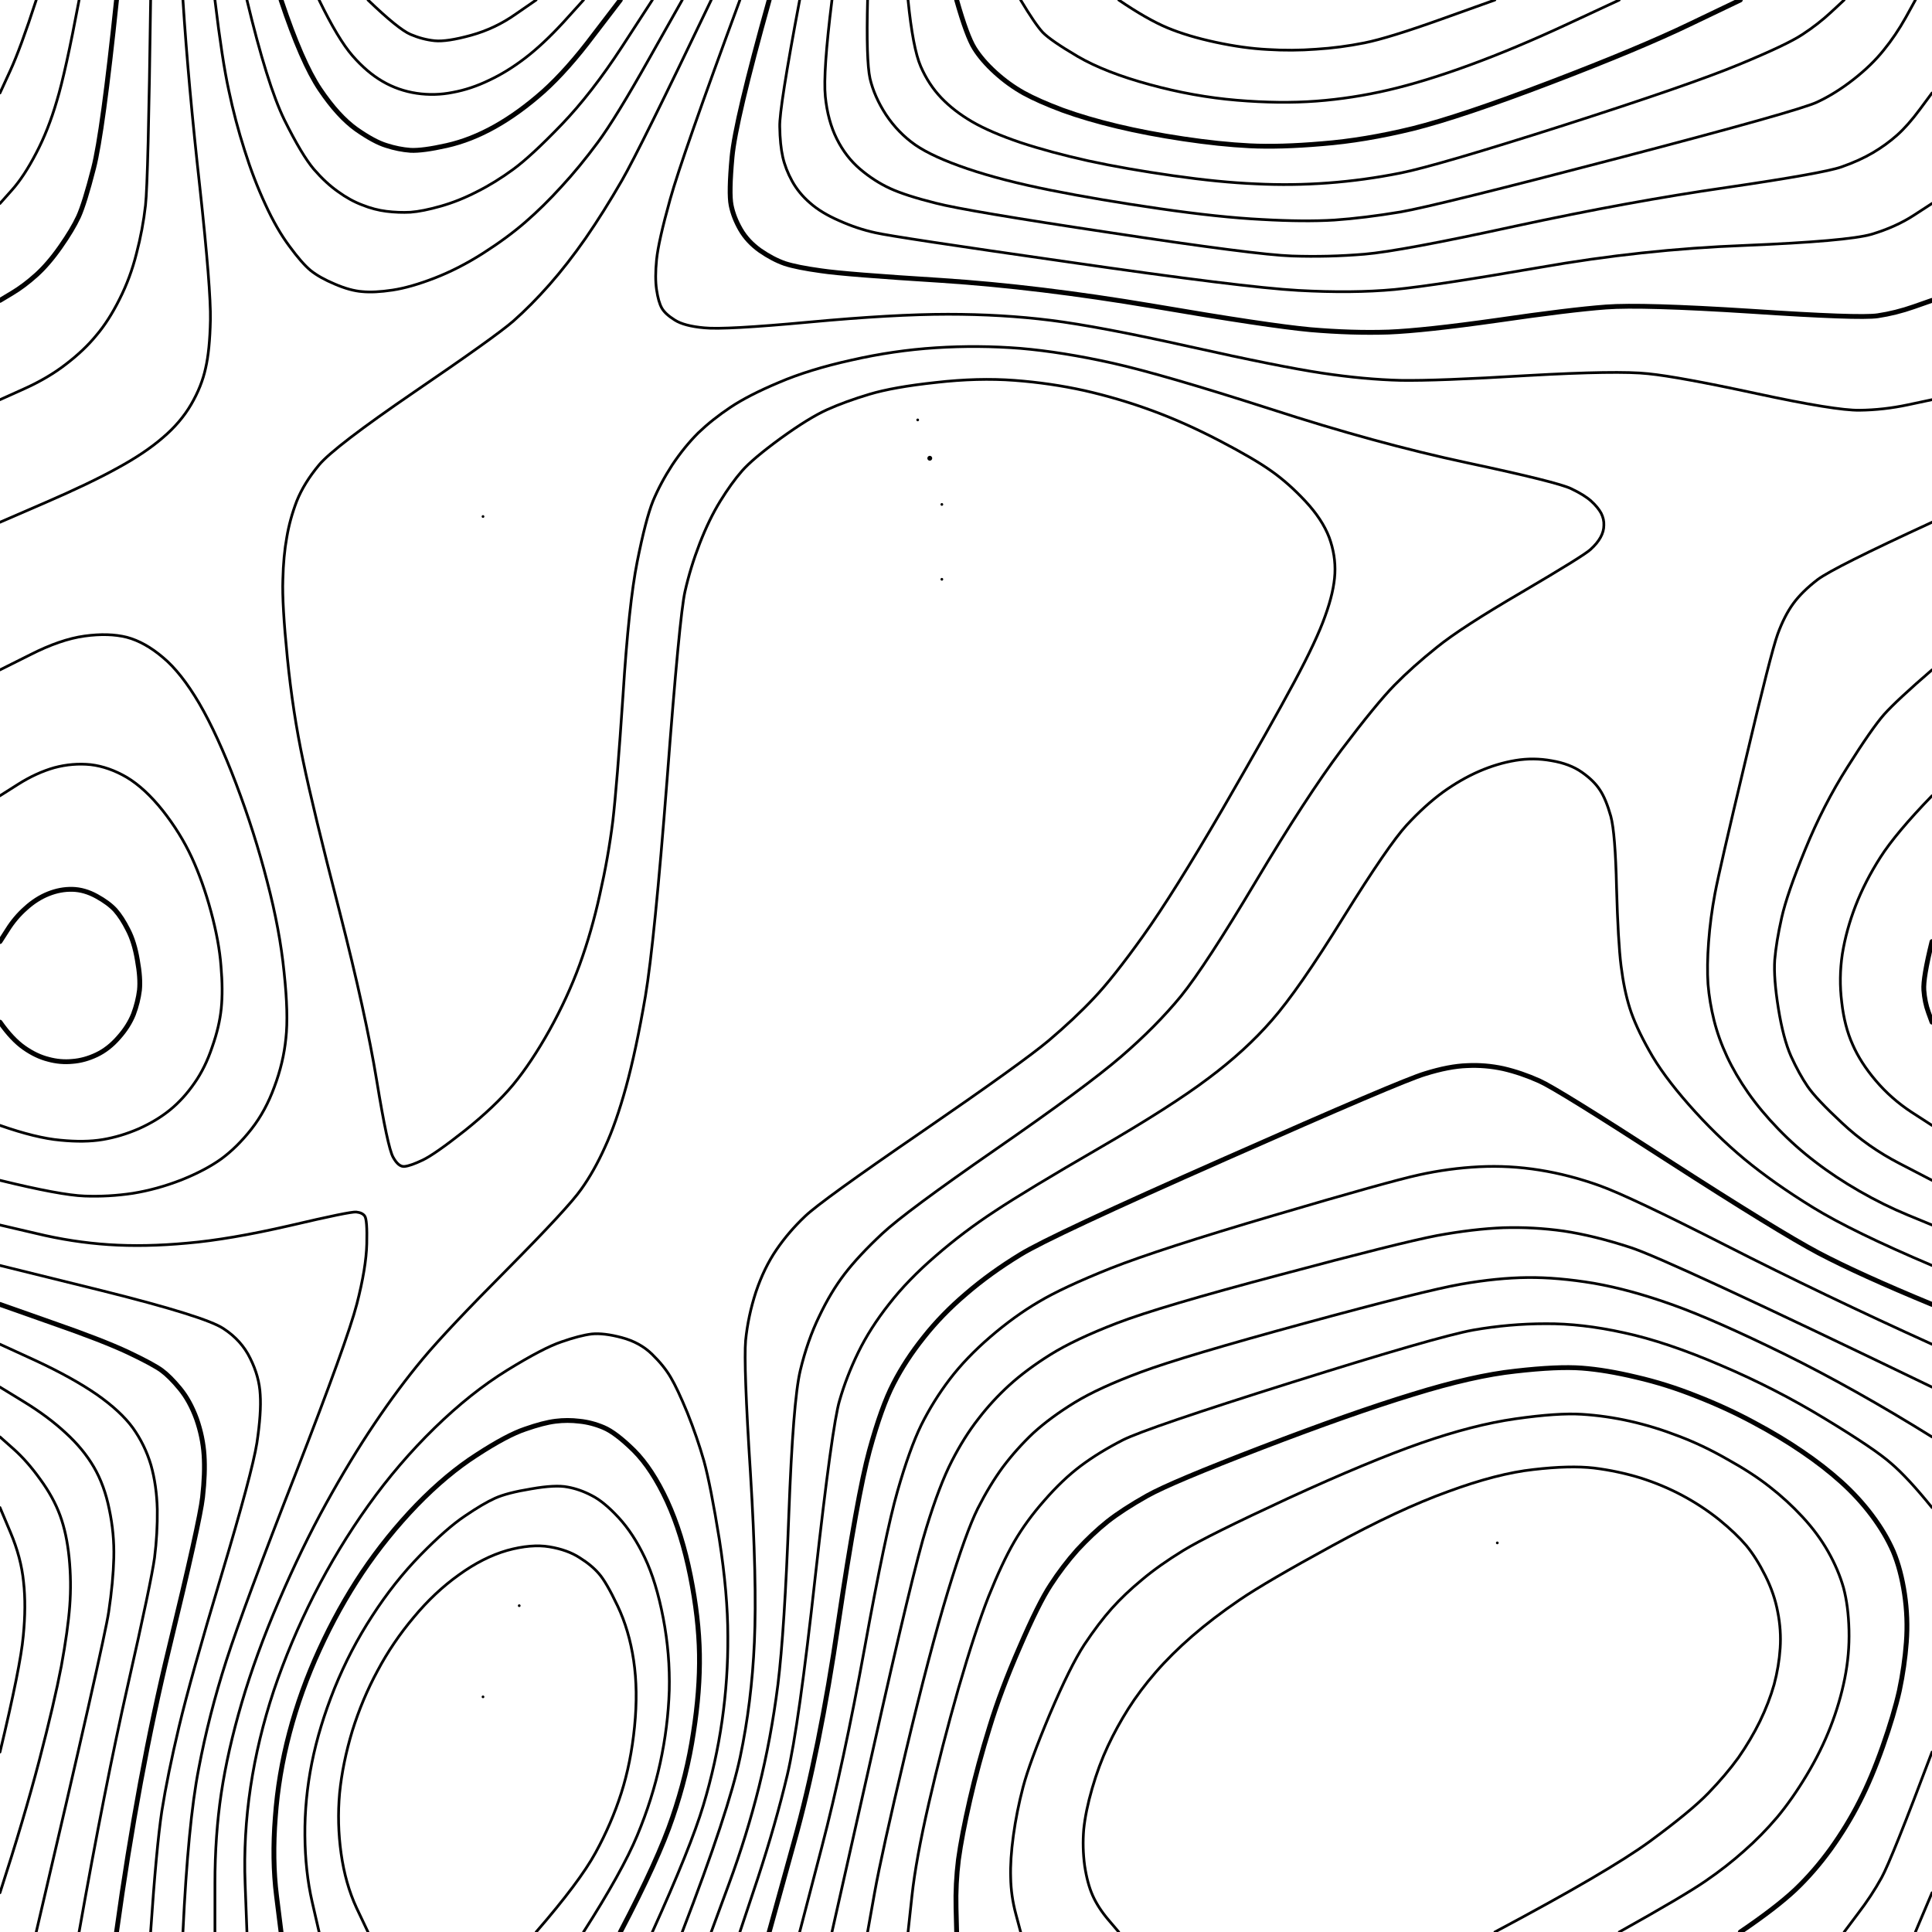
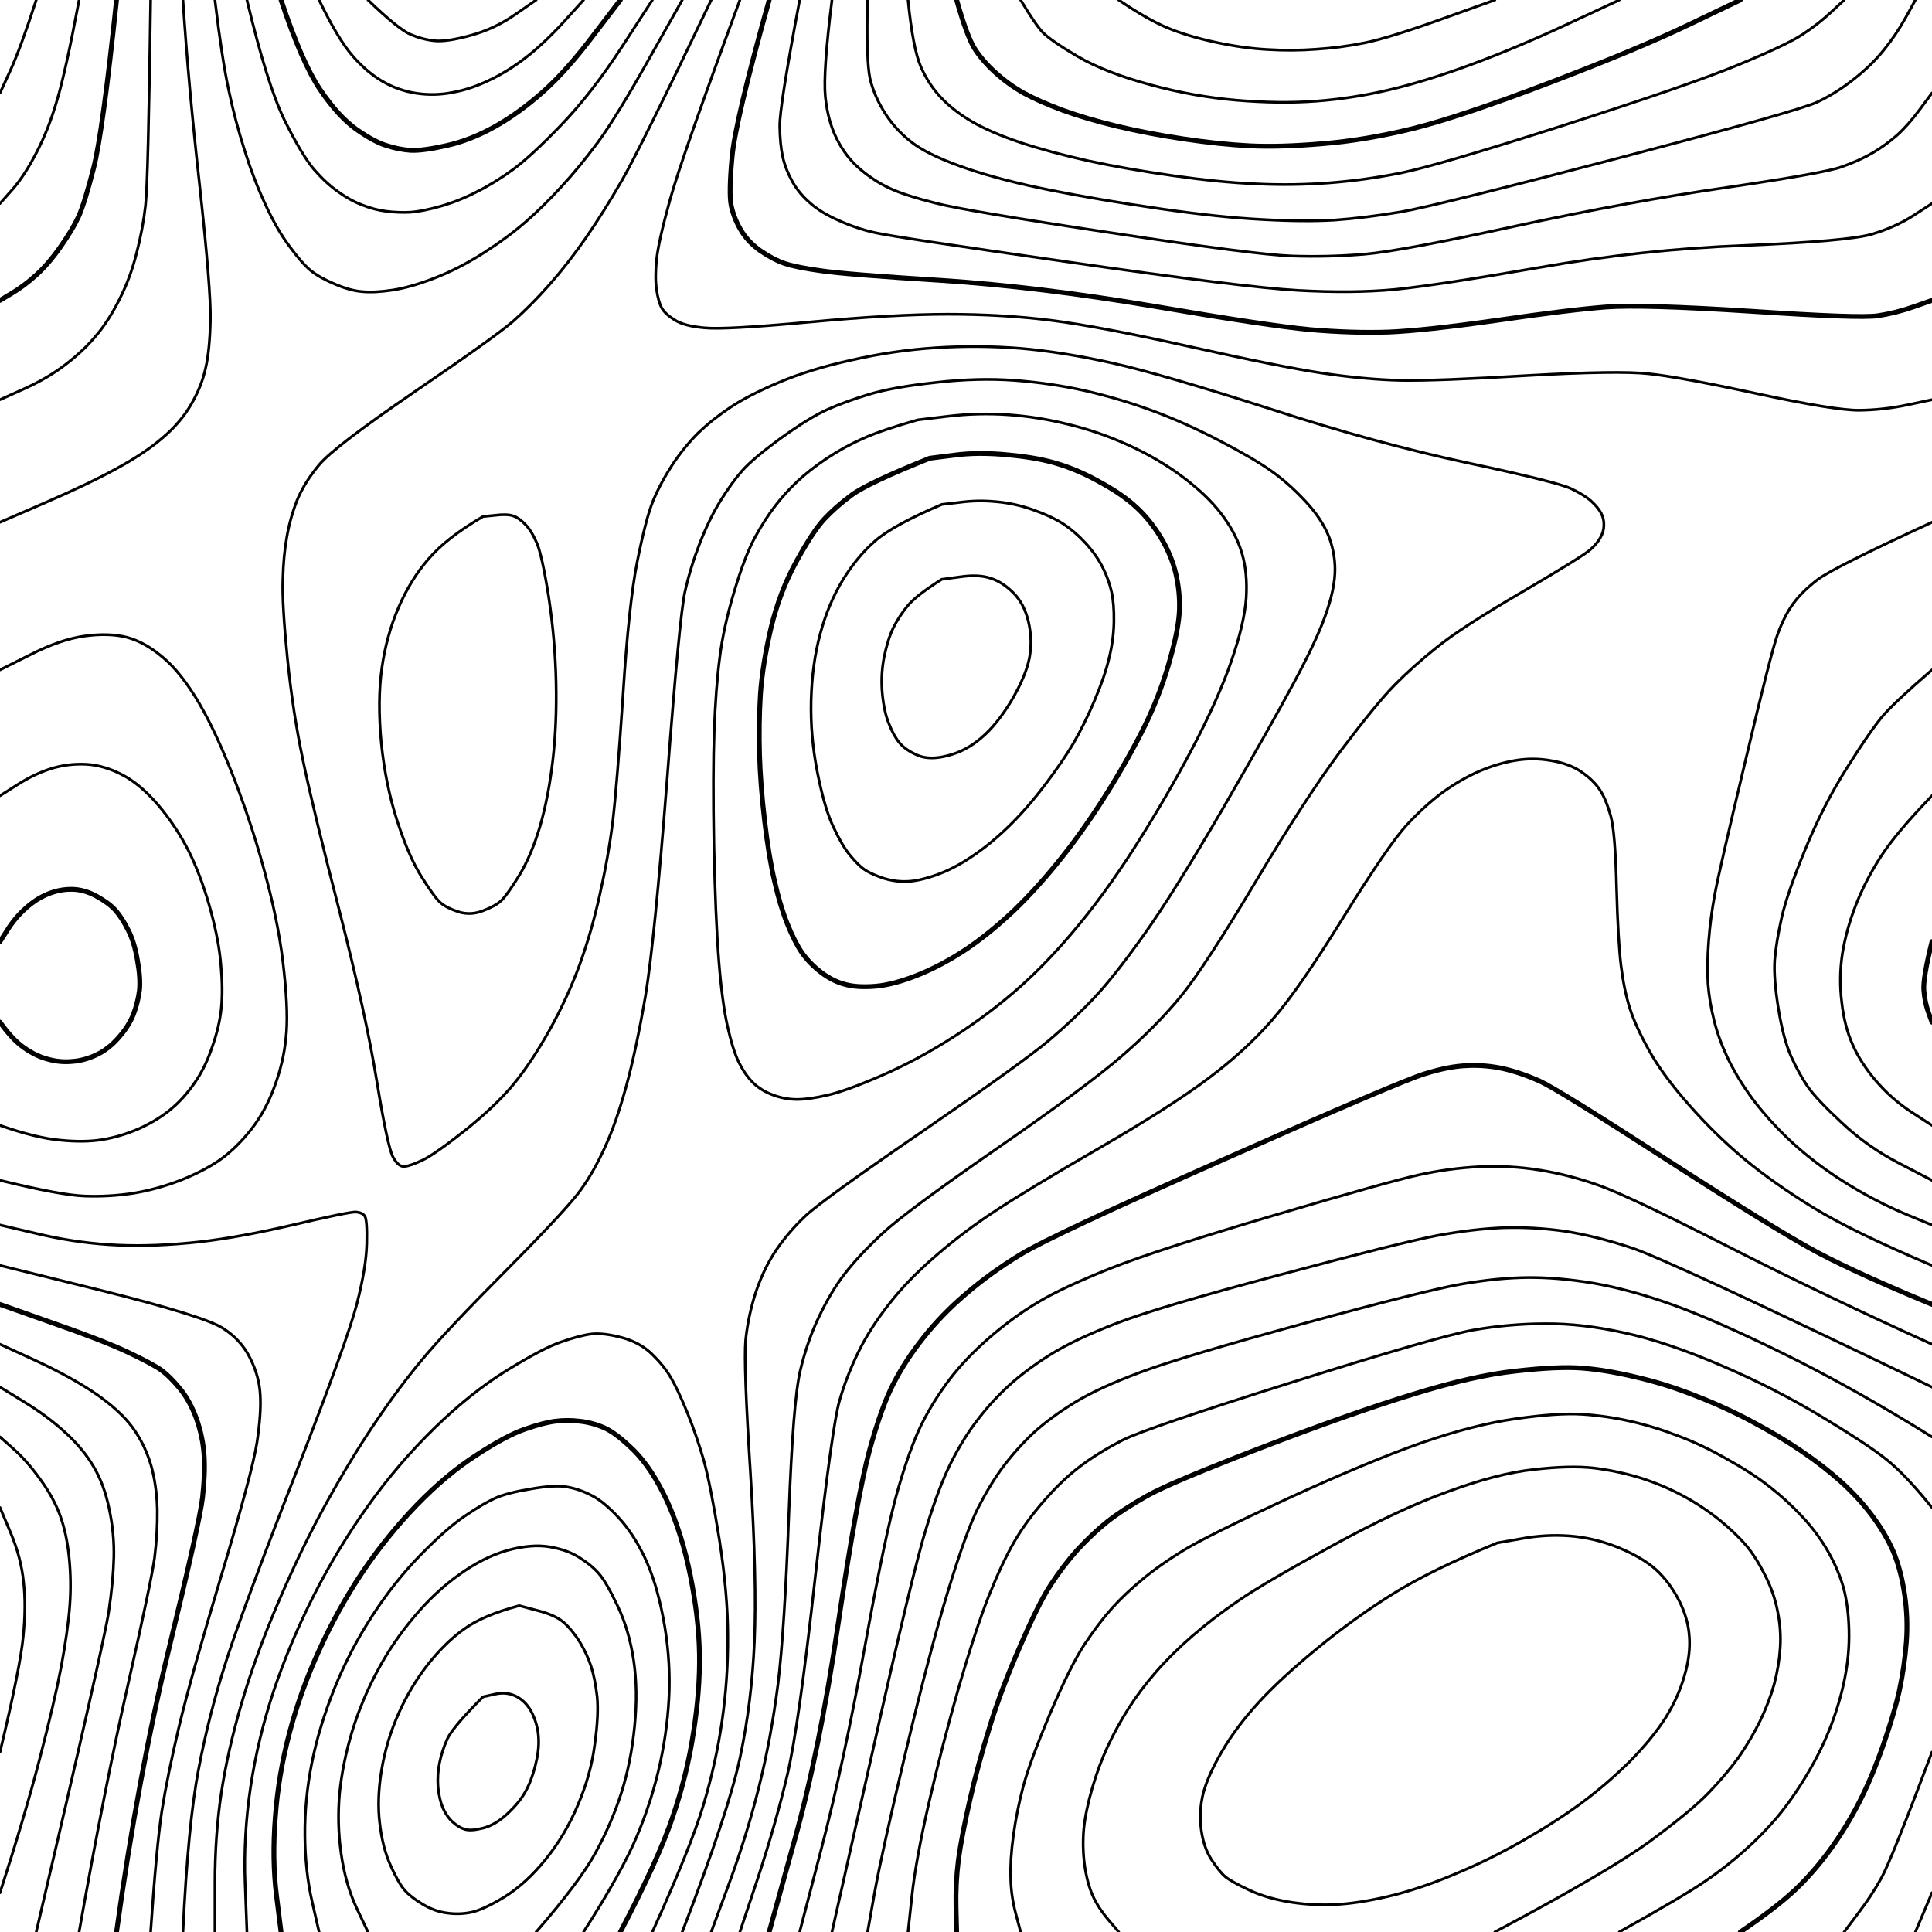
<svg xmlns="http://www.w3.org/2000/svg" viewBox="0 0 640 640" preserveAspectRatio="none">
  <g fill="none" stroke="#000" stroke-linecap="round" stroke-linejoin="round">
-     <path d="M160.0 562.1L160.0 562.1" stroke-width="0.9" />
-     <path d="M172.0 531.9L172.0 531.9" stroke-width="0.9" />
+     <path d="M160.0 562.1Q150.1 572.0 148.2 576.0Q146.4 580.0 145.6 584.0Q144.8 588.0 145.1 592.0Q145.5 596.0 146.7 598.9Q148.0 601.8 150.0 603.6Q152.0 605.4 154.0 606.0Q156.0 606.6 160.0 605.6Q164.0 604.6 168.0 600.9Q172.0 597.2 174.0 593.6Q176.0 590.1 177.3 585.0Q178.6 580.0 178.4 576.0Q178.3 572.0 176.5 568.0Q174.7 564.0 171.3 562.1Q168.0 560.3 164.0 561.2L160.0 562.1" stroke-width="0.9" />
+     <path d="M172.0 531.9Q160.0 535.1 153.8 539.6Q147.6 544.0 141.8 551.3Q136.0 558.7 132.0 567.7Q128.0 576.7 126.4 586.4Q124.8 596.0 125.8 604.0Q126.7 612.0 129.4 618.0Q132.1 624.0 134.1 626.2Q136.0 628.4 140.0 630.8Q144.0 633.2 148.0 633.7Q152.0 634.3 156.0 633.5Q160.0 632.7 167.1 628.4Q174.2 624.0 180.7 616.0Q187.2 608.0 191.4 598.0Q195.7 588.0 197.0 578.0Q198.4 568.0 197.8 562.0Q197.1 556.0 195.8 552.0Q194.5 548.0 192.1 544.0Q189.6 540.0 186.8 537.5Q184.0 535.0 178.0 533.5L172.0 531.9" stroke-width="0.9" />
    <path d="M121.9 0.0Q132.0 9.7 136.0 11.4Q140.0 13.1 144.0 13.5Q148.0 13.9 156.0 11.7Q164.0 9.5 170.8 4.7L177.6 0.0" stroke-width="0.9" />
-     <path d="M312.0 191.9L312.0 191.9" stroke-width="0.9" />
+     <path d="M312.0 191.9Q304.0 196.9 300.9 200.4Q297.9 204.0 295.9 208.0Q294.0 212.0 292.8 218.0Q291.7 224.0 292.3 230.0Q292.9 236.0 294.5 239.8Q296.0 243.7 298.0 246.1Q300.0 248.5 304.0 250.2Q308.0 251.9 314.0 250.3Q320.0 248.8 325.1 244.4Q330.3 240.0 335.1 232.0Q339.8 224.0 341.0 218.0Q342.1 212.0 340.7 206.0Q339.3 200.0 335.7 196.4Q332.0 192.7 328.0 191.5Q324.0 190.2 318.0 191.1L312.0 191.9" stroke-width="0.9" />
    <path d="M177.6 640.0Q192.0 623.4 197.3 613.7Q202.6 604.0 205.8 594.0Q209.0 584.0 210.2 572.0Q211.4 560.0 209.9 550.0Q208.4 540.0 204.6 532.0Q200.8 524.0 198.4 521.3Q196.0 518.5 192.0 516.0Q188.0 513.4 182.0 512.4Q176.0 511.4 168.0 513.6Q160.0 515.9 152.0 521.7Q144.0 527.4 137.1 535.7Q130.1 544.0 125.1 553.4Q120.0 562.8 116.7 573.4Q113.5 584.0 112.5 594.0Q111.6 604.0 113.0 614.0Q114.4 624.0 118.1 632.0L121.9 640.0" stroke-width="0.9" />
    <path d="M105.7 0.0Q112.0 13.0 116.8 18.5Q121.6 24.0 126.8 27.0Q132.0 30.0 138.0 30.9Q144.0 31.8 150.0 30.6Q156.0 29.5 162.0 26.6Q168.0 23.8 174.0 19.2Q180.0 14.6 186.7 7.3L193.3 0.0" stroke-width="0.9" />
-     <path d="M312.0 167.1L312.0 167.1" stroke-width="0.9" />
+     <path d="M312.0 167.1Q296.0 173.9 290.0 179.1Q284.0 184.3 279.2 192.1Q274.4 200.0 271.7 210.0Q269.0 220.0 268.7 232.0Q268.4 244.0 270.8 256.0Q273.2 268.0 276.1 274.0Q278.9 280.0 281.4 283.1Q284.0 286.3 286.0 287.8Q288.0 289.3 292.0 290.7Q296.0 292.1 300.0 292.0Q304.0 292.0 310.0 289.9Q316.0 287.8 322.0 283.7Q328.0 279.7 334.0 273.9Q340.0 268.1 346.0 260.2Q352.0 252.3 355.6 246.2Q359.2 240.0 362.6 232.0Q366.0 224.0 367.4 218.0Q368.9 212.0 369.0 206.0Q369.1 200.0 368.2 196.0Q367.3 192.0 365.3 188.0Q363.3 184.0 359.7 180.0Q356.0 176.0 352.0 173.4Q348.0 170.9 342.0 168.8Q336.0 166.7 330.0 166.2Q324.0 165.6 318.0 166.4L312.0 167.1" stroke-width="0.9" />
    <path d="M193.3 640.0Q206.1 620.0 211.1 608.0Q216.1 596.0 218.7 584.0Q221.3 572.0 221.7 560.0Q222.0 548.0 219.7 536.0Q217.4 524.0 213.6 516.0Q209.8 508.0 204.9 502.7Q200.0 497.4 196.0 495.4Q192.0 493.3 188.0 492.6Q184.0 491.8 176.0 493.2Q168.0 494.5 164.0 496.3Q160.0 498.1 154.0 502.2Q148.0 506.2 139.3 515.1Q130.6 524.0 123.3 535.3Q116.0 546.5 110.8 559.3Q105.7 572.0 103.3 584.0Q100.9 596.0 101.0 608.0Q101.1 620.0 103.4 630.0L105.7 640.0" stroke-width="0.9" />
    <path d="M93.1 0.0Q100.0 20.7 106.0 29.6Q112.0 38.5 118.0 42.8Q124.0 47.0 128.0 48.2Q132.0 49.5 136.0 49.8Q140.0 50.0 148.0 48.2Q156.0 46.4 164.0 41.9Q172.0 37.4 180.0 30.3Q188.0 23.1 196.7 11.5L205.5 0.0" stroke-width="1.6" />
-     <path d="M308.0 151.8L308.0 151.8" stroke-width="1.6" />
+     <path d="M308.0 151.8Q287.5 160.0 282.1 164.0Q276.7 168.0 273.0 172.0Q269.3 176.0 263.8 186.0Q258.3 196.0 255.4 208.0Q252.6 220.0 251.9 230.0Q251.3 240.0 251.6 250.0Q251.9 260.0 253.3 272.0Q254.7 284.0 256.6 292.0Q258.4 300.0 260.8 306.0Q263.2 312.0 265.6 315.5Q268.0 319.0 272.0 322.1Q276.0 325.1 280.0 326.1Q284.0 327.2 290.0 326.7Q296.0 326.2 304.0 323.0Q312.0 319.8 320.0 314.5Q328.0 309.1 336.0 301.5Q344.0 293.8 352.0 283.7Q360.0 273.6 367.9 260.8Q375.7 248.0 380.4 238.0Q385.0 228.0 387.7 218.0Q390.5 208.0 390.7 202.0Q390.9 196.0 389.5 190.0Q388.1 184.0 384.5 178.0Q380.8 172.0 376.4 168.0Q372.0 163.9 364.9 160.0Q357.9 156.0 350.9 153.8Q344.0 151.6 334.0 150.7Q324.0 149.7 316.0 150.8L308.0 151.8" stroke-width="1.6" />
    <path d="M0.0 338.6Q4.0 344.3 8.0 347.1Q12.0 349.9 16.0 350.9Q20.0 352.0 24.0 351.6Q28.0 351.3 32.0 349.4Q36.0 347.5 39.3 343.7Q42.6 340.0 44.2 336.0Q45.7 332.0 46.2 328.0Q46.6 324.0 45.5 318.0Q44.5 312.0 42.4 308.0Q40.4 304.0 38.2 301.5Q36.0 299.1 32.0 296.9Q28.0 294.7 24.0 294.6Q20.0 294.5 16.0 296.1Q12.0 297.7 8.5 300.9Q5.0 304.0 2.5 308.0L0.0 311.9" stroke-width="1.6" />
    <path d="M640.0 311.9Q637.0 324.0 637.3 328.0Q637.6 332.0 638.8 335.3L640.0 338.6" stroke-width="1.6" />
    <path d="M205.5 640.0Q218.1 616.0 222.8 602.0Q227.6 588.0 229.7 574.0Q231.9 560.0 231.7 548.0Q231.5 536.0 228.7 522.0Q225.9 508.0 221.0 497.3Q216.0 486.5 210.0 480.5Q204.0 474.6 200.0 472.9Q196.0 471.2 192.0 470.8Q188.0 470.3 184.0 470.8Q180.0 471.3 174.0 473.4Q168.0 475.4 158.0 481.9Q148.0 488.3 138.0 498.6Q128.0 509.0 120.0 520.9Q112.0 532.9 105.8 546.5Q99.6 560.0 95.9 574.0Q92.2 588.0 91.2 602.0Q90.1 616.0 91.6 628.0L93.1 640.0" stroke-width="1.6" />
    <path d="M81.8 0.0Q88.5 28.0 94.2 39.7Q100.0 51.4 104.0 56.1Q108.0 60.7 112.0 63.5Q116.0 66.4 120.0 67.9Q124.0 69.5 128.0 70.0Q132.0 70.5 136.0 70.3Q140.0 70.0 146.0 68.3Q152.0 66.6 158.0 63.5Q164.0 60.5 170.0 56.1Q176.0 51.7 186.0 41.3Q196.0 30.9 206.1 15.4L216.1 0.0" stroke-width="0.9" />
-     <path d="M304.0 139.1L304.0 139.1" stroke-width="0.9" />
+     <path d="M304.0 139.1Q292.0 142.5 285.8 145.3Q279.7 148.0 273.8 151.9Q268.0 155.8 264.0 159.6Q260.0 163.4 256.7 167.7Q253.4 172.0 250.1 178.0Q246.8 184.0 243.2 196.0Q239.6 208.0 238.4 218.0Q237.1 228.0 236.6 242.0Q236.1 256.0 236.5 280.0Q237.0 304.0 238.1 318.0Q239.2 332.0 241.0 340.0Q242.8 348.0 244.8 352.0Q246.8 356.0 249.4 358.6Q252.0 361.2 256.0 362.7Q260.0 364.2 264.0 364.2Q268.0 364.2 274.0 362.8Q280.0 361.5 292.0 356.3Q304.0 351.1 316.0 343.4Q328.0 335.7 338.0 326.8Q348.0 317.9 358.0 305.6Q368.0 293.4 378.4 276.7Q388.8 260.0 397.0 244.0Q405.1 228.0 408.9 216.0Q412.8 204.0 412.9 196.0Q413.1 188.0 411.0 182.0Q409.0 176.0 404.4 170.0Q399.8 164.0 391.8 158.0Q383.8 152.0 373.9 147.5Q364.0 143.0 354.0 140.6Q344.0 138.1 334.0 137.4Q324.0 136.7 314.0 137.9L304.0 139.1" stroke-width="0.9" />
    <path d="M0.0 372.8Q12.0 377.0 20.0 377.7Q28.0 378.5 34.0 377.5Q40.0 376.5 46.0 373.9Q52.0 371.2 56.4 367.6Q60.8 364.0 64.4 358.8Q68.0 353.7 70.3 346.8Q72.7 340.0 73.3 334.0Q73.9 328.0 73.2 320.0Q72.6 312.0 69.9 302.0Q67.2 292.0 63.5 284.0Q59.8 276.0 53.9 268.5Q48.0 261.1 42.0 257.5Q36.0 254.0 30.0 253.3Q24.0 252.7 18.0 254.3Q12.0 256.0 6.0 259.8L0.0 263.6" stroke-width="0.9" />
    <path d="M640.0 263.6Q628.0 276.0 622.9 284.0Q617.8 292.0 614.7 300.0Q611.6 308.0 610.3 316.0Q609.1 324.0 610.1 332.0Q611.0 340.0 613.7 346.0Q616.3 352.0 621.4 358.0Q626.5 364.0 633.2 368.4L640.0 372.8" stroke-width="0.9" />
    <path d="M216.1 640.0Q228.8 612.0 233.0 598.0Q237.2 584.0 239.2 570.0Q241.2 556.0 241.1 542.0Q241.1 528.0 238.3 510.0Q235.4 492.0 233.2 484.0Q230.9 476.0 227.7 468.0Q224.4 460.0 222.2 456.3Q220.0 452.5 216.0 448.6Q212.0 444.7 206.0 443.1Q200.0 441.5 196.0 441.9Q192.0 442.4 186.0 444.5Q180.0 446.5 168.0 453.9Q156.0 461.3 144.0 473.0Q132.0 484.7 122.0 498.7Q112.0 512.7 104.0 528.4Q96.1 544.0 90.7 560.0Q85.4 576.0 83.0 592.0Q80.6 608.0 81.2 624.0L81.8 640.0" stroke-width="0.9" />
    <path d="M71.2 0.0Q73.6 20.0 75.8 30.0Q77.9 40.0 81.0 49.7Q84.0 59.3 87.9 67.7Q91.7 76.0 95.9 81.6Q100.0 87.2 102.9 89.6Q105.9 92.0 110.9 94.1Q116.0 96.3 120.0 96.6Q124.0 97.0 130.0 96.1Q136.0 95.2 144.0 92.1Q152.0 89.0 160.0 83.9Q168.0 78.8 174.0 73.6Q180.0 68.4 186.0 61.8Q192.0 55.3 198.0 47.2Q204.0 39.1 215.0 19.5L226.0 0.0" stroke-width="0.9" />
    <path d="M226.0 640.0Q241.4 600.0 245.2 582.0Q249.0 564.0 249.9 544.0Q250.8 524.0 248.6 488.0Q246.3 452.0 247.0 444.0Q247.8 436.0 250.4 428.0Q253.1 420.0 257.2 414.0Q261.3 408.0 266.7 402.9Q272.0 397.8 305.4 374.9Q338.7 352.0 347.4 344.7Q356.0 337.4 362.3 330.7Q368.7 324.0 378.7 310.0Q388.7 296.0 405.0 268.0Q421.2 240.0 428.7 226.0Q436.2 212.0 439.0 204.0Q441.9 196.0 442.2 190.0Q442.5 184.0 440.3 178.0Q438.0 172.0 432.4 166.0Q426.8 160.0 421.1 156.0Q415.5 152.0 404.0 146.0Q392.5 140.0 381.6 136.0Q370.7 132.0 359.3 129.4Q348.0 126.9 336.0 126.0Q324.0 125.1 310.0 126.7Q296.0 128.2 288.0 130.6Q280.0 133.0 274.0 135.7Q268.0 138.4 258.6 145.2Q249.3 152.0 245.8 156.0Q242.3 160.0 238.6 166.0Q234.9 172.0 231.8 180.0Q228.7 188.0 226.9 196.0Q225.1 204.0 221.0 258.0Q216.8 312.0 213.8 330.0Q210.7 348.0 207.4 360.0Q204.1 372.0 200.4 380.0Q196.8 388.0 192.5 394.0Q188.3 400.0 168.2 420.3Q148.0 440.6 140.0 450.2Q132.0 459.8 124.0 471.7Q116.0 483.6 108.0 498.1Q100.0 512.6 92.4 530.3Q84.8 548.0 80.1 564.0Q75.4 580.0 73.3 594.0Q71.2 608.0 71.2 624.0L71.2 640.0" stroke-width="0.9" />
    <path d="M0.0 391.0Q20.0 395.9 28.0 396.2Q36.0 396.5 44.0 395.3Q52.0 394.0 60.0 390.9Q68.0 387.7 73.3 383.9Q78.6 380.0 83.3 374.0Q88.0 368.0 90.9 360.0Q93.9 352.0 94.7 344.0Q95.6 336.0 94.1 322.0Q92.7 308.0 88.5 292.0Q84.4 276.0 78.2 259.6Q72.0 243.3 66.0 233.0Q60.0 222.8 54.0 217.8Q48.0 212.7 42.0 211.1Q36.0 209.6 28.0 210.7Q20.0 211.8 10.0 216.9L0.0 221.9" stroke-width="0.9" />
    <path d="M640.0 221.9Q628.3 232.0 624.1 236.7Q620.0 241.4 612.0 254.1Q604.0 266.7 598.0 281.4Q592.0 296.0 590.2 304.0Q588.4 312.0 587.9 318.0Q587.5 324.0 589.1 334.0Q590.7 344.0 593.3 349.9Q596.0 355.8 598.8 359.9Q601.6 364.0 610.2 372.0Q618.7 380.0 629.4 385.5L640.0 391.0" stroke-width="0.9" />
    <path d="M60.6 0.0Q62.4 28.0 66.2 62.0Q69.9 96.0 69.7 106.0Q69.5 116.0 68.1 122.0Q66.8 128.0 63.3 134.0Q59.8 140.0 53.9 145.0Q48.0 150.1 39.0 155.0Q30.0 160.0 15.0 166.5L0.0 173.0" stroke-width="0.9" />
    <path d="M235.6 0.0Q212.0 49.4 206.0 59.8Q200.0 70.2 194.0 78.9Q188.0 87.5 182.0 94.3Q176.0 101.1 170.0 106.4Q164.0 111.6 137.3 129.8Q110.7 148.0 105.7 154.0Q100.7 160.0 98.3 166.0Q96.0 172.0 95.0 178.0Q93.9 184.0 93.7 192.0Q93.4 200.0 95.2 218.0Q97.0 236.0 100.4 252.0Q103.7 268.0 112.5 302.0Q121.2 336.0 124.8 358.0Q128.4 380.0 130.2 383.3Q132.0 386.6 134.0 386.4Q136.0 386.2 140.0 384.3Q144.0 382.4 154.0 374.5Q164.0 366.5 170.0 359.3Q176.0 352.0 182.0 341.3Q188.0 330.5 192.0 319.6Q196.0 308.6 198.7 296.3Q201.5 284.0 203.0 272.0Q204.4 260.0 206.4 230.0Q208.3 200.0 211.1 186.0Q213.9 172.0 216.3 166.0Q218.8 160.0 222.7 154.0Q226.7 148.0 231.3 143.4Q236.0 138.9 242.0 134.9Q248.0 130.9 258.0 126.7Q268.0 122.4 282.0 119.3Q296.0 116.1 310.0 115.2Q324.0 114.3 338.0 115.4Q352.0 116.6 368.6 120.3Q385.1 124.0 420.6 135.4Q456.0 146.9 486.0 153.3Q516.0 159.7 520.5 161.9Q524.9 164.0 527.1 166.0Q529.3 168.0 530.4 170.0Q531.4 172.0 531.3 174.0Q531.3 176.0 530.2 178.0Q529.1 180.0 526.9 182.0Q524.8 184.0 504.4 196.0Q484.0 207.9 476.0 214.4Q468.0 220.8 462.0 226.9Q456.0 233.0 444.3 248.5Q432.7 264.0 416.0 292.0Q399.3 320.0 391.2 330.0Q383.0 340.0 371.4 350.0Q359.8 360.0 329.9 380.7Q300.0 401.4 292.2 408.7Q284.4 416.0 279.8 422.0Q275.2 428.0 271.4 436.0Q267.5 444.0 265.1 454.0Q262.7 464.0 261.3 502.0Q259.9 540.0 257.7 558.0Q255.4 576.0 251.4 592.0Q247.4 608.0 241.5 624.0L235.6 640.0" stroke-width="0.9" />
    <path d="M640.0 173.0Q607.4 188.0 602.1 192.0Q596.9 196.0 594.0 200.0Q591.1 204.0 588.9 210.0Q586.7 216.0 578.2 252.0Q569.6 288.0 568.1 296.0Q566.6 304.0 566.0 312.0Q565.4 320.0 565.8 326.0Q566.3 332.0 567.8 338.0Q569.3 344.0 572.1 350.0Q574.9 356.0 579.1 362.0Q583.3 368.0 589.1 374.0Q594.9 380.0 601.5 385.0Q608.0 390.0 616.0 394.6Q624.0 399.2 632.0 402.5L640.0 405.8" stroke-width="0.9" />
    <path d="M60.6 640.0Q62.3 604.0 65.8 586.0Q69.2 568.0 75.0 550.0Q80.8 532.0 98.0 488.0Q115.1 444.0 118.2 432.0Q121.3 420.0 121.5 412.0Q121.7 404.0 120.8 402.8Q120.0 401.7 118.0 401.5Q116.0 401.3 96.0 406.0Q76.0 410.6 62.0 411.8Q48.0 413.1 36.0 412.3Q24.0 411.5 12.0 408.6L0.0 405.8" stroke-width="0.9" />
    <path d="M49.9 0.0Q49.1 60.0 48.2 68.0Q47.3 76.0 45.2 84.0Q43.2 92.0 39.6 99.1Q36.0 106.3 31.9 111.1Q27.9 116.0 21.9 120.6Q16.0 125.2 8.0 128.8L0.0 132.4" stroke-width="0.9" />
    <path d="M245.1 0.0Q225.9 52.0 222.0 66.0Q218.1 80.0 217.5 86.0Q216.9 92.0 217.5 96.0Q218.1 100.0 219.2 102.0Q220.3 104.0 223.5 106.0Q226.6 108.0 233.3 108.6Q240.0 109.3 268.0 106.7Q296.0 104.1 314.0 104.1Q332.0 104.1 348.0 106.1Q364.0 108.1 394.0 114.8Q424.0 121.5 438.0 123.6Q452.0 125.7 464.0 126.0Q476.0 126.2 506.0 124.4Q536.0 122.7 546.0 123.8Q556.0 124.8 582.0 130.4Q608.0 136.0 616.0 135.9Q624.0 135.8 632.0 134.1L640.0 132.4" stroke-width="0.9" />
-     <path d="M160.0 171.1L160.0 171.1" stroke-width="0.9" />
+     <path d="M160.0 171.1Q148.0 178.1 142.0 185.1Q136.0 192.0 132.0 201.3Q128.0 210.6 126.5 221.3Q125.0 232.0 126.3 246.0Q127.7 260.0 131.6 272.0Q135.5 284.0 139.8 290.7Q144.0 297.4 146.0 299.1Q148.0 300.8 152.0 302.1Q156.0 303.3 160.0 301.7Q164.0 300.2 166.0 298.4Q168.0 296.5 172.0 290.0Q176.0 283.4 178.9 273.7Q181.7 264.0 183.1 252.0Q184.5 240.0 184.2 226.0Q183.9 212.0 181.8 198.0Q179.6 184.0 177.8 179.8Q176.0 175.7 174.0 173.7Q172.0 171.6 170.0 170.9Q168.0 170.2 164.0 170.7L160.0 171.1" stroke-width="0.9" />
    <path d="M640.0 419.2Q613.6 408.0 600.6 400.0Q587.6 392.0 577.9 384.0Q568.3 376.0 559.5 366.0Q550.7 356.0 546.3 348.0Q541.8 340.0 539.9 334.0Q538.0 328.0 537.0 320.0Q536.0 312.0 535.5 294.0Q535.1 276.0 533.6 270.4Q532.0 264.7 530.0 261.7Q528.0 258.6 524.0 255.8Q520.0 253.0 514.0 252.0Q508.0 250.9 502.0 251.9Q496.0 252.9 490.0 255.5Q484.0 258.1 478.0 262.4Q472.0 266.8 466.0 273.3Q460.0 279.8 445.0 303.9Q430.1 328.0 421.3 338.0Q412.6 348.0 400.3 357.2Q388.0 366.5 364.0 380.4Q340.0 394.3 329.6 401.2Q319.2 408.0 310.0 416.0Q300.7 424.0 294.5 432.0Q288.2 440.0 284.3 448.0Q280.4 456.0 278.1 464.0Q275.7 472.0 270.1 522.0Q264.6 572.0 260.8 588.0Q257.0 604.0 251.1 622.0L245.1 640.0" stroke-width="0.9" />
    <path d="M49.9 640.0Q51.8 612.0 53.6 600.0Q55.5 588.0 59.3 572.0Q63.1 556.0 73.3 522.0Q83.5 488.0 85.1 478.0Q86.6 468.0 86.2 462.0Q85.9 456.0 82.9 450.0Q80.0 444.0 74.0 440.1Q68.0 436.1 34.0 427.6L0.0 419.2" stroke-width="0.9" />
    <path d="M38.6 0.0Q34.0 44.0 31.0 55.7Q28.0 67.4 26.0 71.8Q24.0 76.1 20.0 81.8Q16.0 87.5 12.0 91.1Q8.0 94.7 4.0 97.1L0.0 99.5" stroke-width="1.6" />
    <path d="M254.8 0.0Q243.6 40.0 242.5 52.0Q241.4 64.0 242.2 68.0Q243.0 72.0 245.3 76.0Q247.6 80.0 251.8 83.0Q256.0 85.9 260.0 87.3Q264.0 88.6 272.0 89.7Q280.0 90.9 312.0 92.9Q344.0 95.0 382.0 101.4Q420.0 107.9 434.0 109.2Q448.0 110.4 460.0 110.0Q472.0 109.5 496.0 106.1Q520.0 102.6 532.0 101.7Q544.0 100.8 580.0 103.1Q616.0 105.5 622.0 104.6Q628.0 103.7 634.0 101.6L640.0 99.5" stroke-width="1.6" />
    <path d="M640.0 432.1Q616.0 422.2 602.5 415.1Q589.1 408.0 552.5 384.4Q516.0 360.8 510.0 358.1Q504.0 355.4 498.0 354.0Q492.0 352.7 486.0 353.0Q480.0 353.2 472.0 355.7Q464.0 358.1 406.0 383.8Q348.0 409.4 338.0 415.6Q328.0 421.7 320.0 428.6Q312.0 435.4 306.0 443.0Q300.0 450.5 296.0 458.3Q292.0 466.0 288.0 480.6Q284.0 495.3 277.7 537.6Q271.5 580.0 263.1 610.0L254.8 640.0" stroke-width="1.6" />
    <path d="M38.6 640.0Q45.8 588.0 56.0 546.0Q66.2 504.0 67.1 496.0Q68.0 488.0 67.6 482.0Q67.2 476.0 65.1 470.0Q62.9 464.0 59.6 460.0Q56.3 456.0 53.6 454.0Q50.9 452.0 42.5 448.0Q34.0 444.0 17.0 438.1L0.0 432.1" stroke-width="1.6" />
    <path d="M26.2 0.0Q21.7 24.0 18.8 33.5Q16.0 43.1 12.0 50.7Q8.0 58.4 4.0 62.9L0.0 67.4" stroke-width="0.9" />
    <path d="M264.9 0.0Q258.1 36.0 258.3 42.0Q258.4 48.0 259.3 52.0Q260.2 56.0 262.4 60.0Q264.6 64.0 268.3 67.2Q272.0 70.5 278.0 73.1Q284.0 75.8 290.0 77.1Q296.0 78.5 354.0 86.8Q412.0 95.2 430.0 96.2Q448.0 97.2 462.0 95.9Q476.0 94.5 510.0 88.6Q544.0 82.6 578.0 81.3Q612.0 79.9 620.0 77.6Q628.0 75.2 634.0 71.3L640.0 67.4" stroke-width="0.9" />
    <path d="M640.0 445.3Q604.0 429.0 572.0 412.7Q540.0 396.4 530.0 392.8Q520.0 389.2 510.0 387.6Q500.0 386.0 490.0 386.5Q480.0 387.0 470.0 389.2Q460.0 391.4 422.0 402.6Q384.0 413.8 368.0 420.1Q352.0 426.5 344.0 431.3Q336.0 436.0 328.0 442.9Q320.0 449.8 314.6 456.9Q309.2 464.0 305.2 472.0Q301.3 480.0 297.3 494.0Q293.3 508.0 286.4 546.0Q279.5 584.0 272.2 612.0L264.9 640.0" stroke-width="0.9" />
    <path d="M26.2 640.0Q34.7 592.0 42.4 558.0Q50.1 524.0 51.2 516.0Q52.2 508.0 52.1 500.0Q51.9 492.0 50.0 485.3Q48.0 478.6 44.0 473.0Q40.0 467.5 32.0 461.9Q24.0 456.4 12.0 450.8L0.0 445.3" stroke-width="0.9" />
    <path d="M12.0 0.0Q6.8 16.0 3.4 23.4L0.0 30.8" stroke-width="0.9" />
    <path d="M275.6 0.0Q272.6 24.0 273.4 32.0Q274.2 40.0 277.2 46.0Q280.2 52.0 284.9 56.0Q289.6 60.0 294.8 62.4Q300.0 64.8 310.0 67.3Q320.0 69.9 368.0 77.1Q416.0 84.4 428.0 84.8Q440.0 85.2 452.0 84.2Q464.0 83.2 502.0 74.9Q540.0 66.7 572.0 62.1Q604.0 57.4 610.0 55.3Q616.0 53.2 620.4 50.6Q624.8 48.0 628.4 44.8Q632.0 41.6 636.0 36.2L640.0 30.8" stroke-width="0.9" />
    <path d="M640.0 459.5Q552.0 417.0 540.0 413.2Q528.0 409.3 518.0 407.8Q508.0 406.4 498.0 406.7Q488.0 407.1 476.0 409.3Q464.0 411.6 424.0 422.3Q384.0 432.9 370.0 438.3Q356.0 443.7 348.0 448.7Q340.0 453.7 334.3 458.9Q328.7 464.0 324.1 470.0Q319.4 476.0 315.3 484.0Q311.2 492.0 306.9 506.0Q302.5 520.0 289.1 580.0L275.6 640.0" stroke-width="0.9" />
    <path d="M12.0 640.0Q34.5 544.0 36.0 534.0Q37.5 524.0 37.7 516.0Q37.9 508.0 36.2 500.0Q34.6 492.0 31.1 486.0Q27.6 480.0 21.8 474.7Q16.0 469.3 8.0 464.4L0.0 459.5" stroke-width="0.9" />
    <path d="M287.4 0.0Q286.9 20.0 288.2 26.0Q289.6 32.0 293.5 38.0Q297.5 44.0 303.2 48.0Q309.0 52.0 320.5 55.9Q332.0 59.8 348.0 63.0Q364.0 66.2 384.0 69.1Q404.0 72.0 418.0 72.7Q432.0 73.5 442.0 72.9Q452.0 72.2 464.0 70.2Q476.0 68.1 536.0 52.4Q596.0 36.7 602.0 33.8Q608.0 31.0 614.0 26.3Q620.0 21.6 624.0 16.6Q628.0 11.7 631.3 5.8L634.5 0.0" stroke-width="0.9" />
    <path d="M640.0 476.0Q614.3 460.0 591.2 448.6Q568.0 437.2 554.0 432.2Q540.0 427.2 528.0 425.1Q516.0 423.1 506.0 423.2Q496.0 423.3 484.0 425.4Q472.0 427.5 432.0 438.4Q392.0 449.3 378.0 454.5Q364.0 459.7 356.0 464.6Q348.0 469.5 342.3 474.7Q336.7 480.0 332.2 486.0Q327.8 492.0 323.9 499.7Q320.0 507.5 314.0 527.2Q308.0 546.9 300.0 580.5Q292.0 614.2 289.7 627.1L287.4 640.0" stroke-width="0.9" />
    <path d="M0.0 627.0Q8.0 602.3 13.0 583.2Q18.0 564.0 20.3 552.0Q22.5 540.0 23.1 532.0Q23.7 524.0 22.9 516.0Q22.1 508.0 19.9 502.0Q17.7 496.0 13.3 490.0Q9.0 484.0 4.5 480.0L0.0 476.0" stroke-width="0.9" />
    <path d="M640.0 627.0L634.5 640.0" stroke-width="0.9" />
    <path d="M300.8 0.0Q302.4 16.0 305.0 22.0Q307.6 28.0 311.8 32.4Q316.0 36.8 322.0 40.3Q328.0 43.8 338.0 47.2Q348.0 50.5 360.6 53.3Q373.1 56.0 388.6 58.2Q404.0 60.4 416.0 60.9Q428.0 61.5 440.0 60.6Q452.0 59.7 464.0 57.3Q476.0 54.9 518.0 41.5Q560.1 28.0 576.0 21.4Q592.0 14.8 597.1 11.4Q602.3 8.0 606.6 4.0L610.9 0.0" stroke-width="0.9" />
    <path d="M640.0 499.4Q632.0 489.5 626.5 484.8Q621.1 480.0 604.6 470.0Q588.2 460.0 570.1 452.3Q552.0 444.5 538.0 441.5Q524.0 438.4 512.0 438.5Q500.0 438.5 488.0 440.6Q476.0 442.8 428.0 457.9Q380.0 473.0 372.0 477.0Q364.0 481.1 358.0 485.6Q352.0 490.1 346.0 497.0Q340.0 503.8 336.0 510.7Q332.0 517.6 327.5 528.8Q323.1 540.0 317.5 559.3Q312.0 578.6 307.7 597.3Q303.4 616.0 302.1 628.0L300.8 640.0" stroke-width="0.9" />
    <path d="M0.0 580.4Q6.8 552.0 7.7 542.0Q8.7 532.0 7.8 524.0Q7.0 516.0 3.5 507.7L0.0 499.4" stroke-width="0.9" />
    <path d="M640.0 580.4Q626.6 616.0 623.3 622.0Q620.0 628.0 615.4 634.0L610.9 640.0" stroke-width="0.9" />
    <path d="M316.9 0.0Q320.3 12.0 322.8 16.0Q325.3 20.0 329.7 24.0Q334.1 28.0 339.1 30.8Q344.0 33.5 352.0 36.5Q360.0 39.4 370.0 41.8Q380.0 44.2 392.0 46.0Q404.0 47.8 414.0 48.3Q424.0 48.8 438.0 47.6Q452.0 46.5 468.0 42.6Q484.0 38.6 513.6 27.3Q543.2 16.0 559.8 8.0L576.5 0.0" stroke-width="1.6" />
    <path d="M576.5 640.0Q588.3 632.0 594.7 626.0Q601.0 620.0 606.5 612.4Q612.0 604.7 616.0 596.8Q620.0 589.0 623.7 578.5Q627.4 568.0 629.2 560.0Q630.9 552.0 631.5 544.0Q632.1 536.0 630.9 528.0Q629.7 520.0 627.2 514.0Q624.6 508.0 620.1 502.0Q615.6 496.0 609.8 490.8Q604.0 485.6 596.9 480.8Q589.9 476.0 580.9 471.2Q572.0 466.4 562.0 462.5Q552.0 458.5 542.0 456.2Q532.0 453.8 524.0 453.2Q516.0 452.6 502.0 454.2Q488.0 455.7 468.0 461.9Q448.0 468.0 418.0 479.5Q388.0 491.0 380.0 495.5Q372.0 500.0 366.9 504.0Q361.9 508.0 356.9 513.4Q352.0 518.9 348.0 525.1Q344.0 531.2 337.8 545.6Q331.5 560.0 327.8 572.2Q324.0 584.4 321.3 596.2Q318.6 608.0 317.5 616.0Q316.5 624.0 316.7 632.0L316.9 640.0" stroke-width="1.6" />
    <path d="M338.1 0.0Q342.9 8.0 345.4 10.7Q348.0 13.4 357.0 18.7Q366.1 24.0 380.8 28.0Q395.4 32.0 409.7 33.2Q424.0 34.4 436.0 33.5Q448.0 32.6 460.0 29.8Q472.0 27.0 487.0 21.5Q502.0 16.0 519.2 8.0L536.4 0.0" stroke-width="0.9" />
    <path d="M536.4 640.0Q557.9 628.0 565.0 623.1Q572.0 618.3 577.8 613.1Q583.6 608.0 588.7 602.0Q593.7 596.0 598.5 588.0Q603.3 580.0 606.4 572.0Q609.5 564.0 611.1 556.0Q612.7 548.0 612.5 540.0Q612.3 532.0 610.7 526.0Q609.0 520.0 605.6 514.0Q602.2 508.0 597.1 502.5Q592.0 497.0 586.2 492.5Q580.5 488.0 572.2 483.4Q564.0 478.7 556.0 475.7Q548.0 472.6 540.0 470.8Q532.0 469.0 524.0 468.5Q516.0 468.0 502.0 470.0Q488.0 472.0 470.8 478.0Q453.6 484.0 426.8 496.3Q400.0 508.7 392.0 513.6Q384.0 518.5 378.3 523.3Q372.6 528.0 368.3 532.8Q364.0 537.6 359.2 544.8Q354.5 552.0 347.7 568.0Q341.0 584.0 338.9 592.0Q336.8 600.0 335.7 608.0Q334.6 616.0 334.8 622.0Q334.9 628.0 336.5 634.0L338.1 640.0" stroke-width="0.9" />
    <path d="M370.6 0.0Q380.0 6.4 386.7 9.2Q393.4 12.0 402.7 14.0Q412.0 16.0 420.0 16.4Q428.0 16.9 436.0 16.3Q444.0 15.8 452.0 14.2Q460.0 12.6 477.6 6.3L495.2 0.0" stroke-width="0.9" />
    <path d="M495.2 640.0Q532.8 620.0 546.5 610.0Q560.1 600.0 565.9 594.0Q571.7 588.0 575.9 582.2Q580.0 576.3 583.0 570.2Q586.0 564.0 587.7 558.0Q589.3 552.0 589.7 546.0Q590.1 540.0 588.9 534.0Q587.8 528.0 584.8 522.0Q581.8 516.0 578.5 512.0Q575.1 508.0 569.6 503.5Q564.0 499.0 557.5 495.5Q551.0 492.0 543.5 489.6Q536.0 487.3 528.0 486.3Q520.0 485.4 508.0 486.8Q496.0 488.1 479.7 494.1Q463.3 500.0 441.4 512.0Q419.4 524.0 410.6 530.0Q401.8 536.0 394.9 542.0Q388.0 548.0 382.8 554.0Q377.6 560.0 373.8 566.0Q370.0 572.0 367.0 578.4Q364.0 584.8 361.8 592.4Q359.6 600.0 359.0 606.0Q358.5 612.0 359.3 618.0Q360.2 624.0 362.0 628.0Q363.8 632.0 367.2 636.0L370.6 640.0" stroke-width="0.9" />
-     <path d="M496.0 511.1L496.0 511.1" stroke-width="0.9" />
+     <path d="M496.0 511.1Q474.2 520.0 461.4 528.0Q448.6 536.0 436.4 546.0Q424.2 556.0 416.9 564.0Q409.6 572.0 404.9 580.0Q400.2 588.0 398.6 594.0Q397.1 600.0 397.9 606.0Q398.7 612.0 401.3 616.0Q403.9 620.0 405.9 621.7Q408.0 623.4 414.0 626.2Q420.0 629.0 428.0 630.2Q436.0 631.4 444.0 630.8Q452.0 630.2 462.0 627.7Q472.0 625.1 482.7 620.5Q493.5 616.0 504.0 610.0Q514.6 604.0 523.3 597.7Q532.0 591.3 539.7 583.7Q547.3 576.0 551.7 569.1Q556.0 562.2 558.0 555.1Q560.1 548.0 559.6 542.0Q559.2 536.0 556.1 530.0Q553.0 524.0 548.5 519.9Q544.0 515.9 536.0 512.6Q528.0 509.4 520.0 508.8Q512.0 508.2 504.0 509.7L496.0 511.1" stroke-width="0.9" />
  </g>
</svg>
